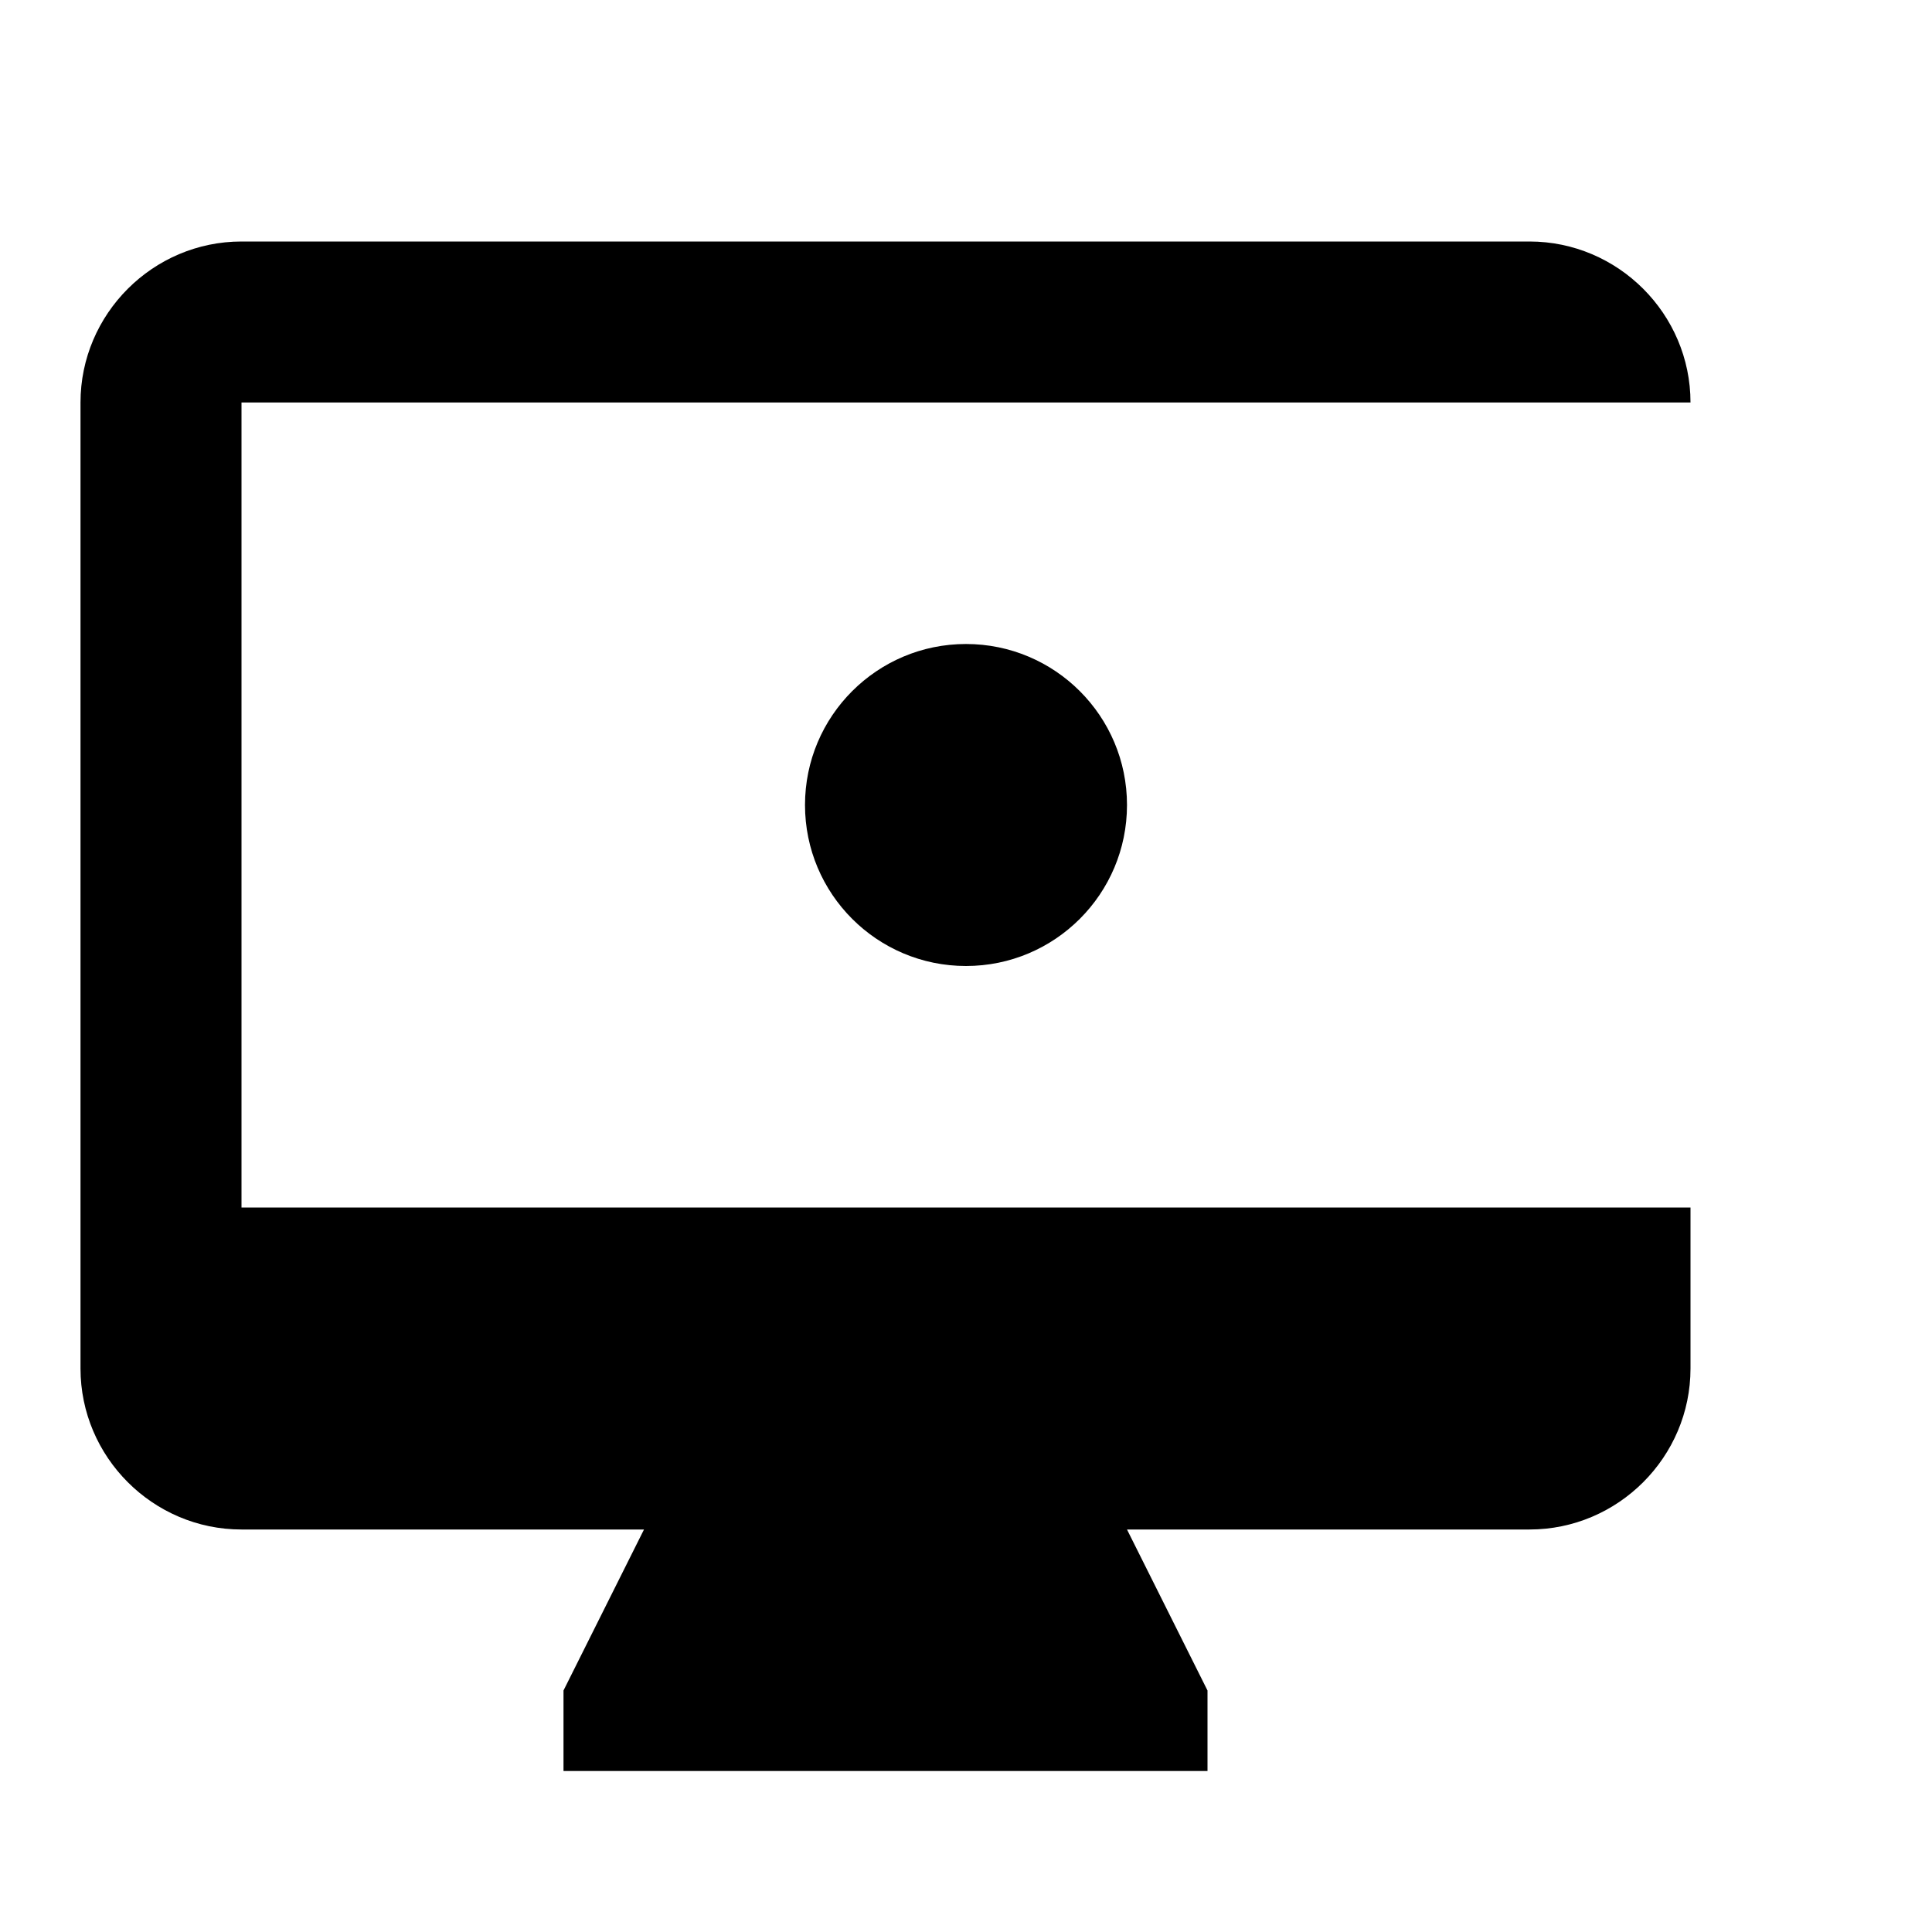
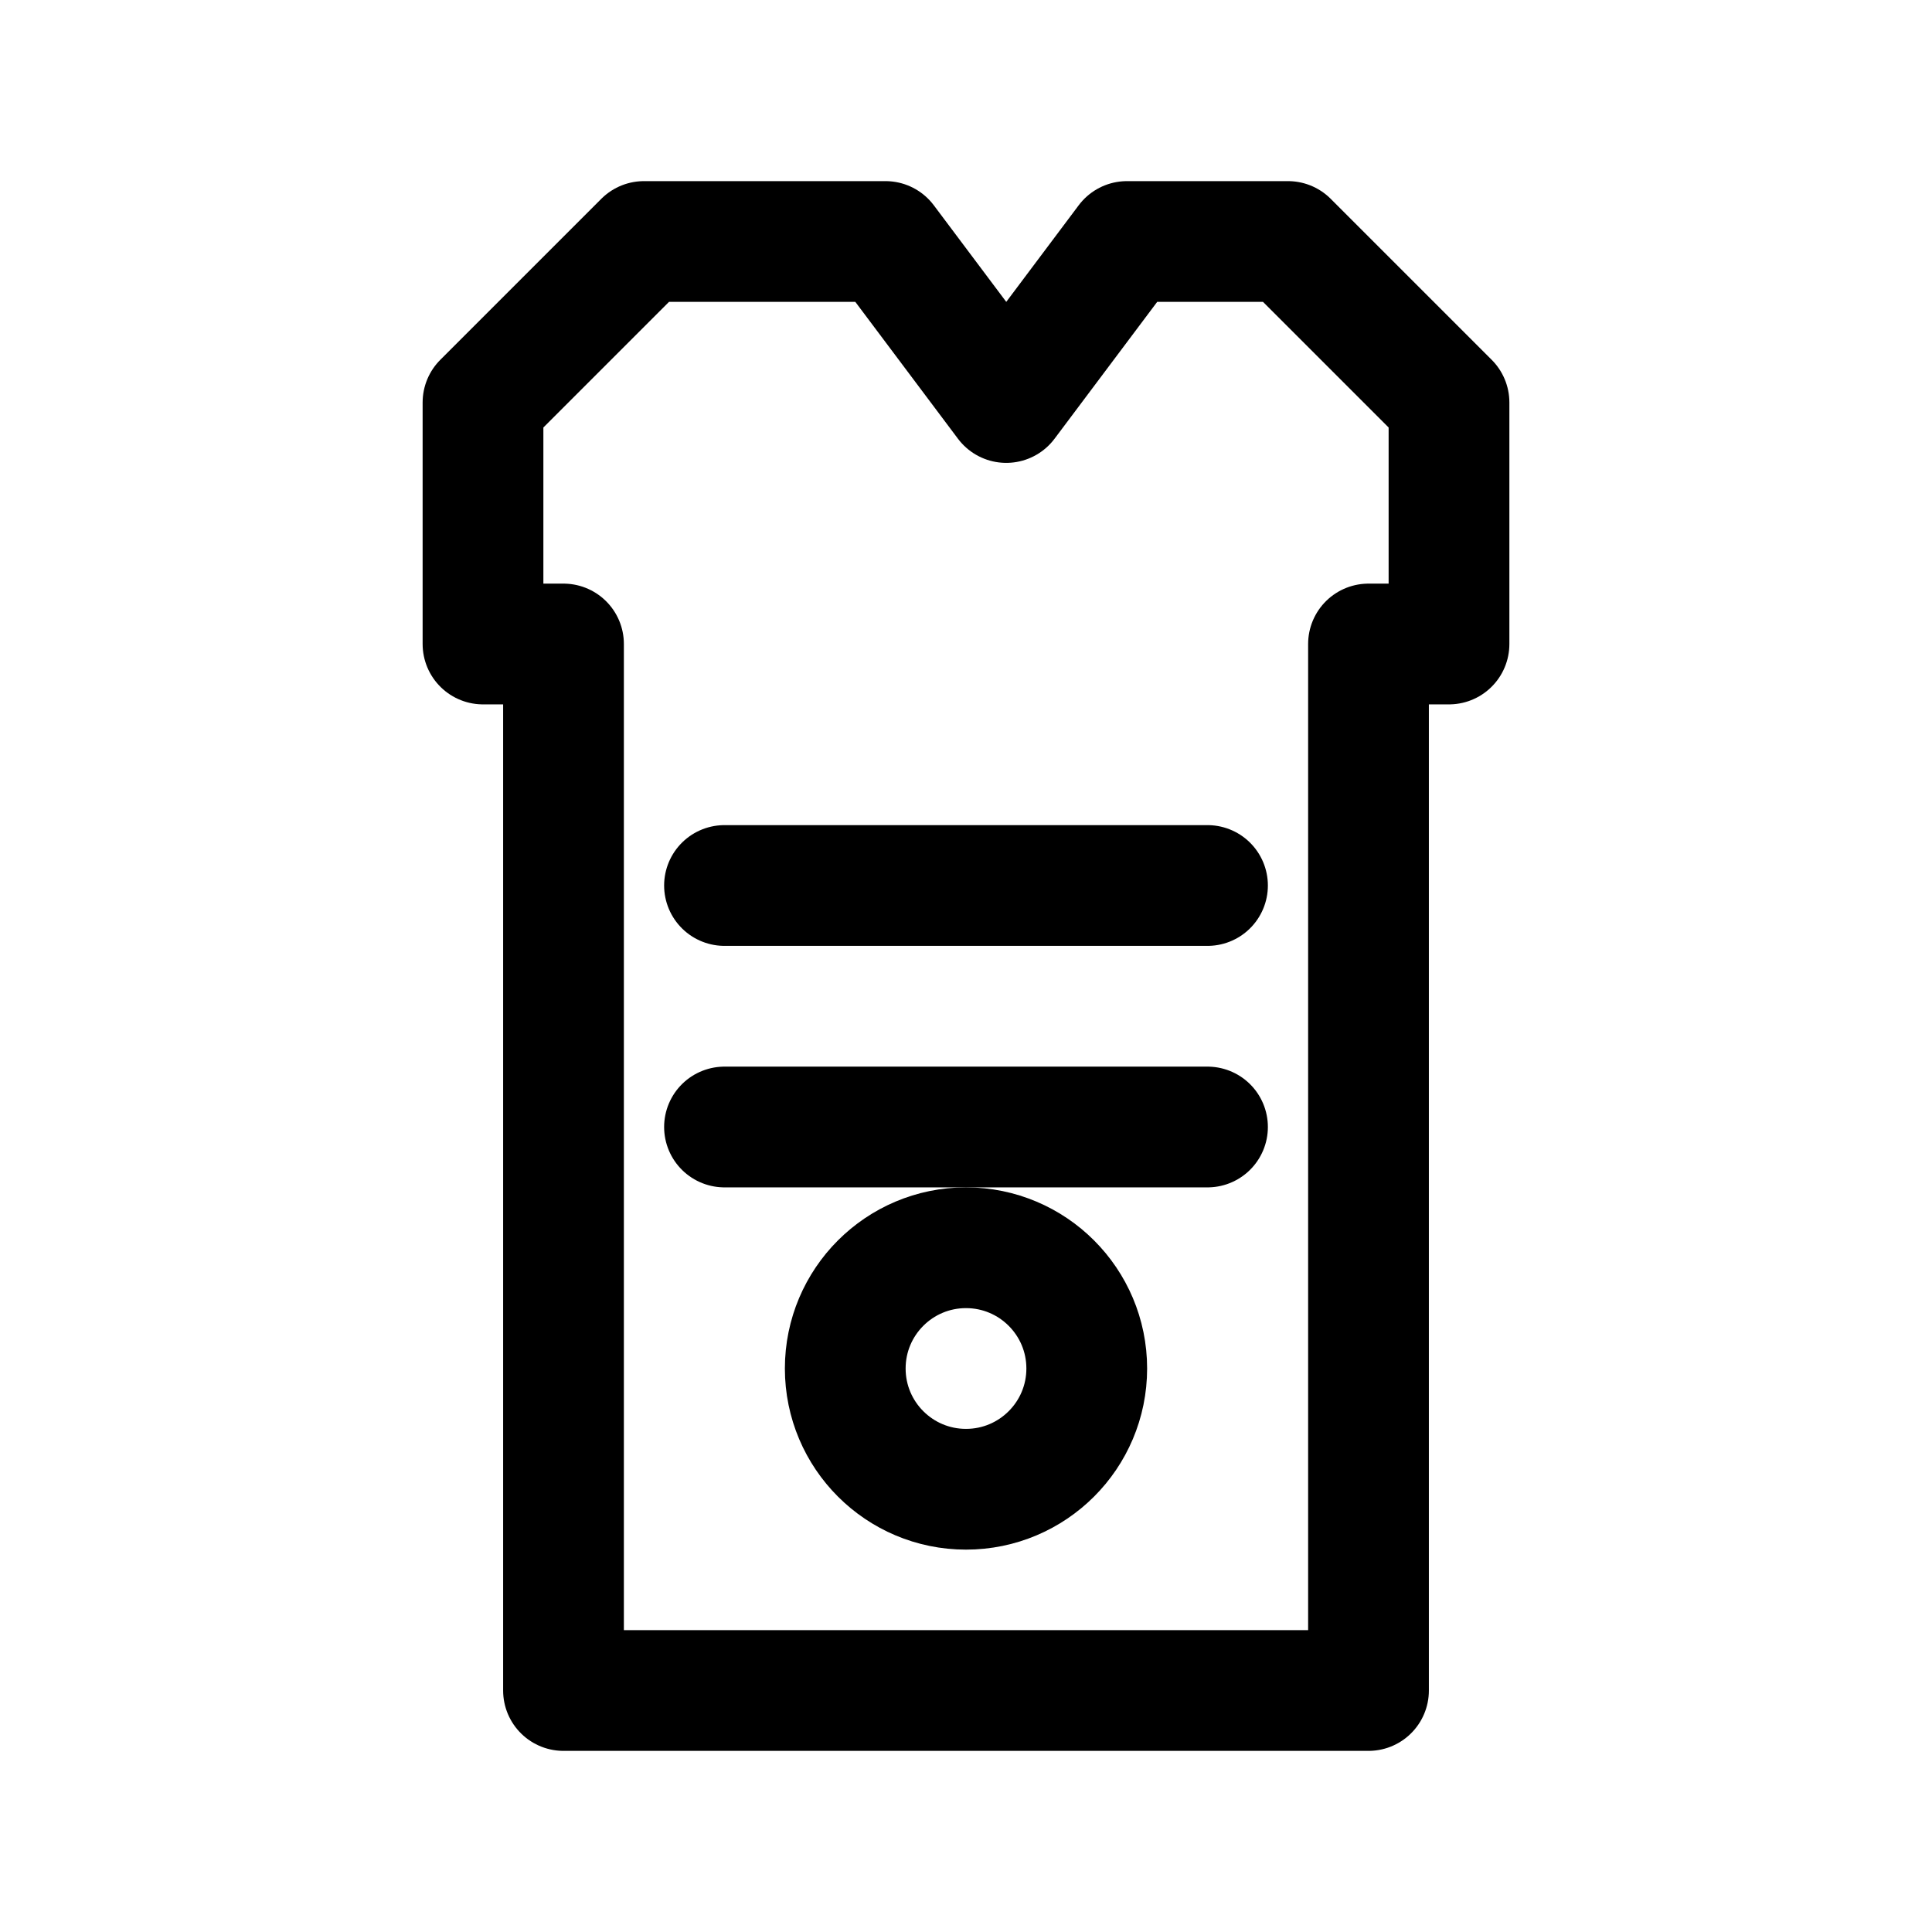
- <svg xmlns="http://www.w3.org/2000/svg" viewBox="0 0 24 24" fill="currentColor">
-   <path d="M21 3H3c-1.1 0-2 .9-2 2v12c0 1.1.9 2 2 2h5l-1 2v1h8v-1l-1-2h5c1.1 0 2-.9 2-2V5c0-1.1-.9-2-2-2zm0 12H3V5h18v10z" />
-   <circle cx="12" cy="10" r="2" />
+ <svg xmlns="http://www.w3.org/2000/svg" viewBox="0 0 24 24" fill="none" stroke="currentColor" stroke-width="1.5" stroke-linecap="round" stroke-linejoin="round">
+   <path d="M16 3h-2l-1.5 2L11 3H8L6 5v3h1v13h10V8h1V5l-2-2z" />
+   <line x1="9" y1="11" x2="15" y2="11" />
+   <line x1="9" y1="14" x2="15" y2="14" />
+   <circle cx="12" cy="17" r="1.5" />
</svg>
